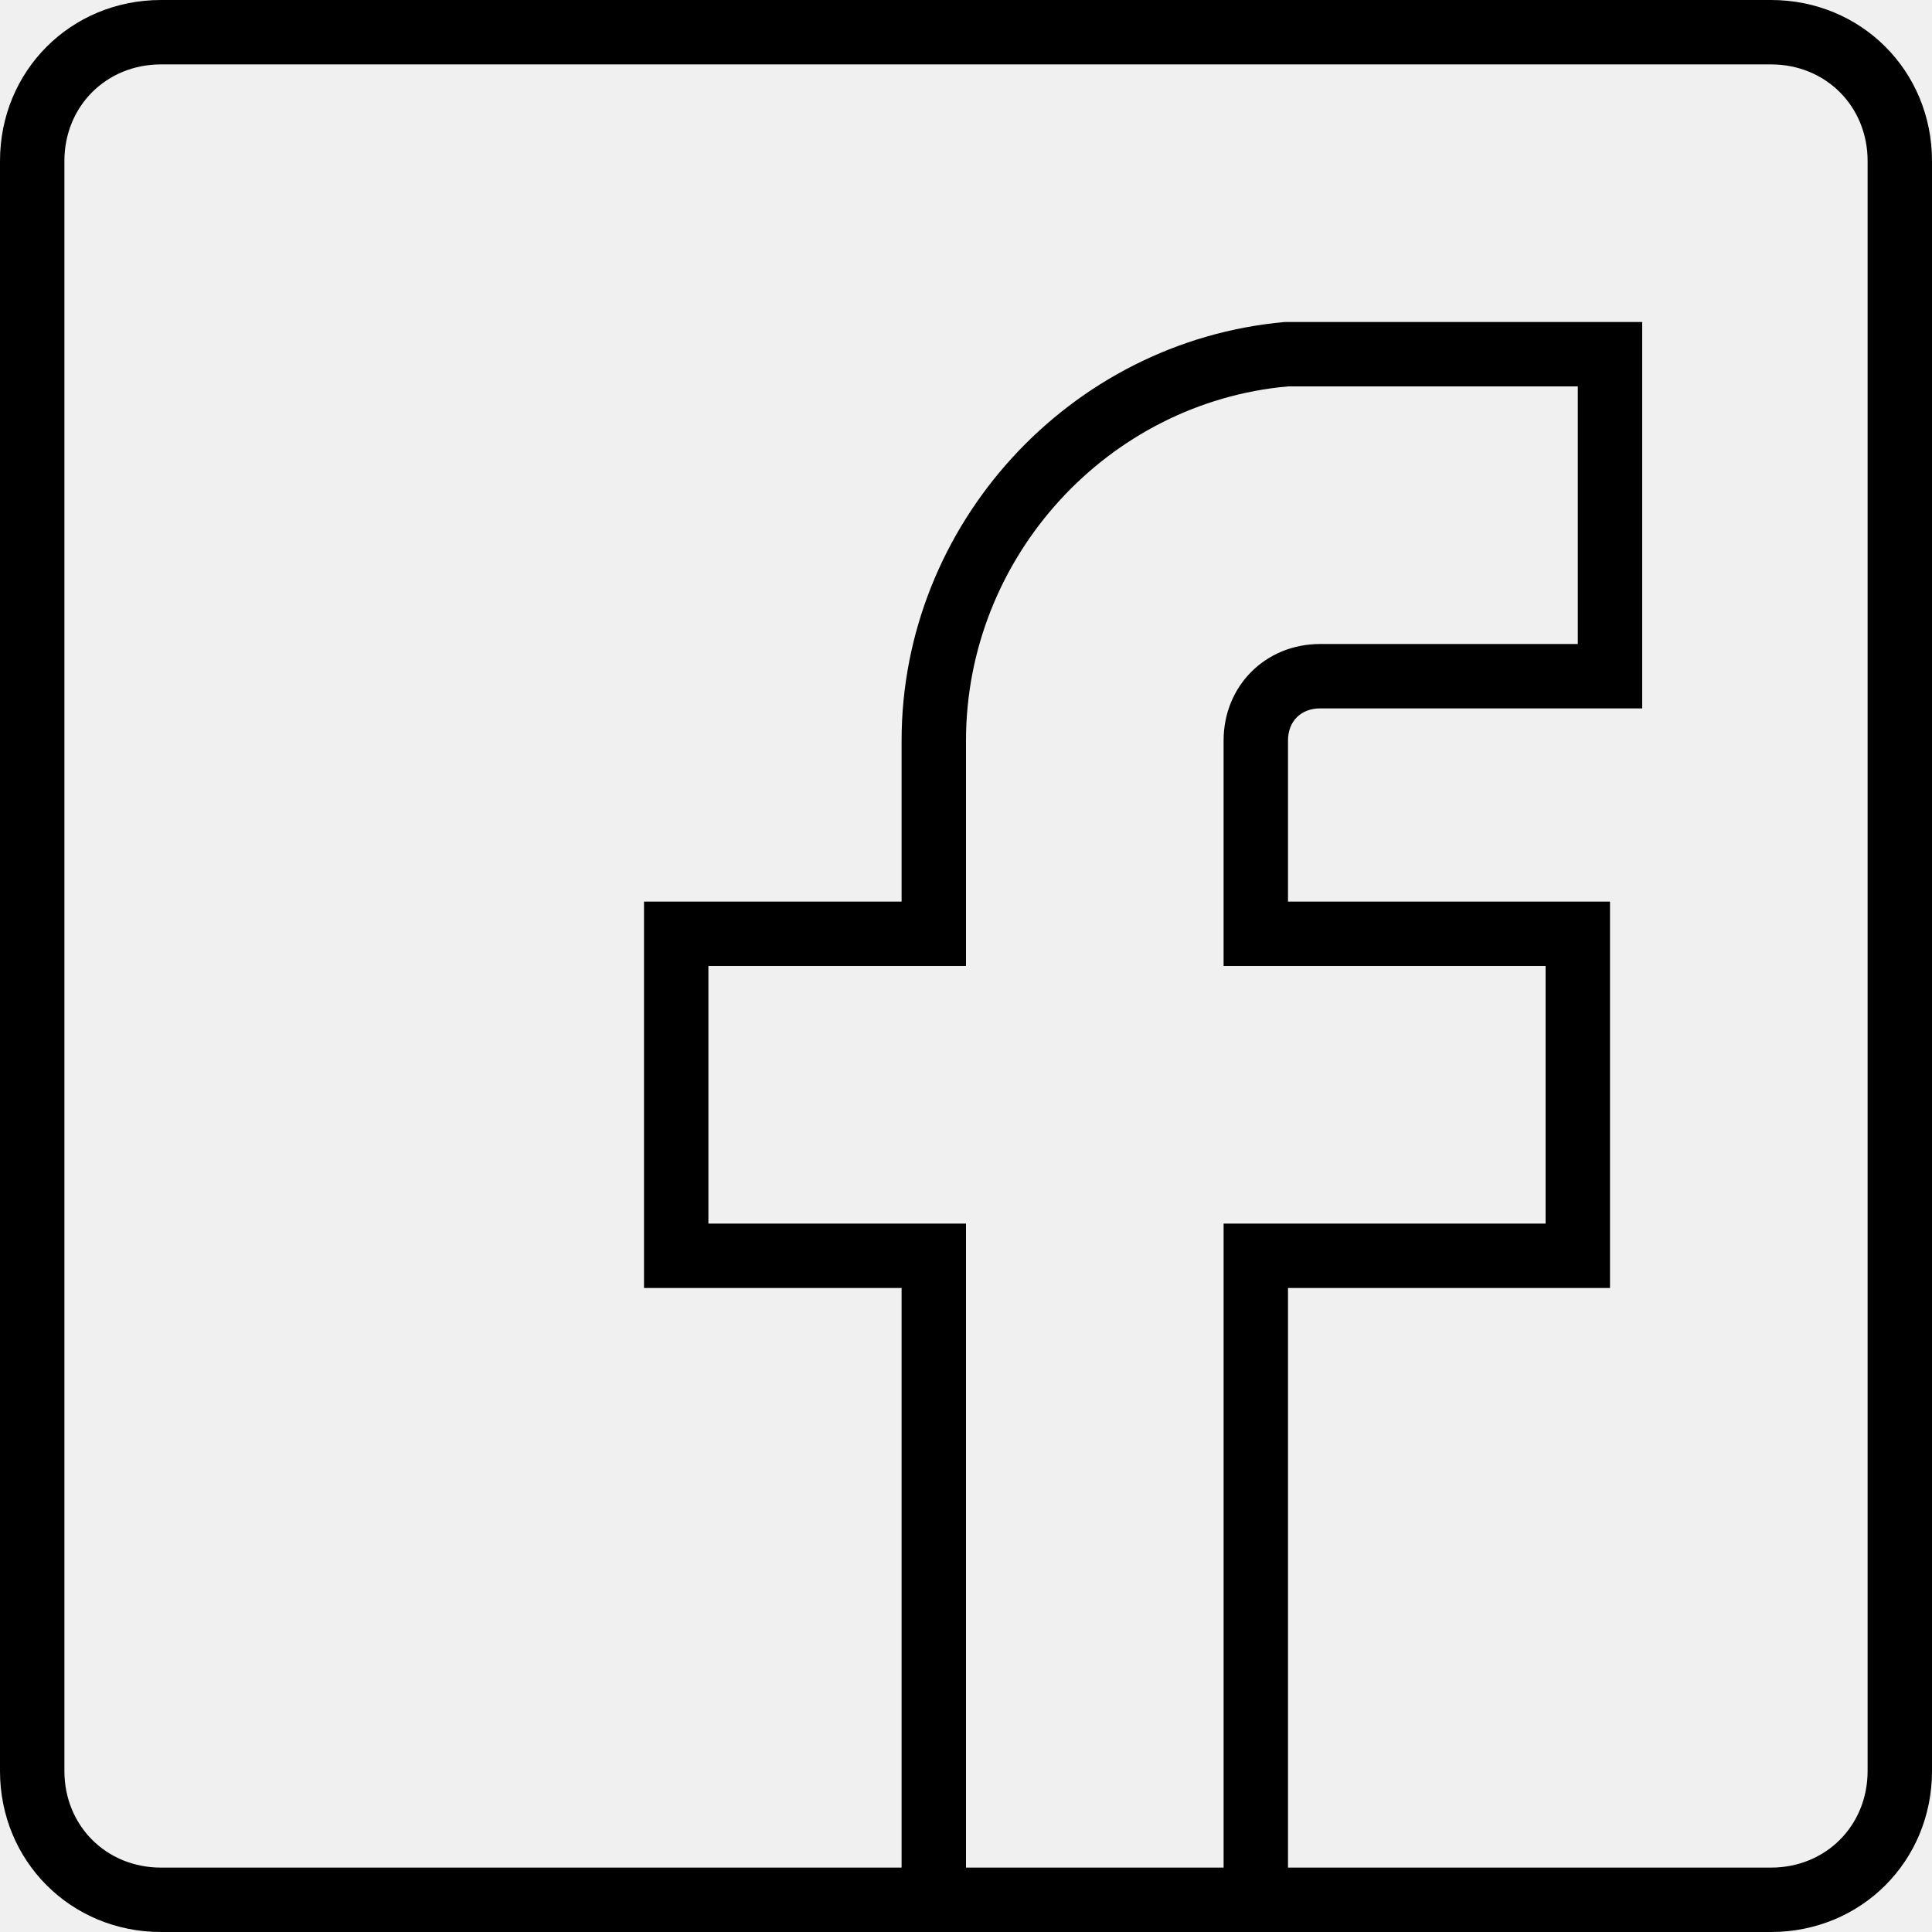
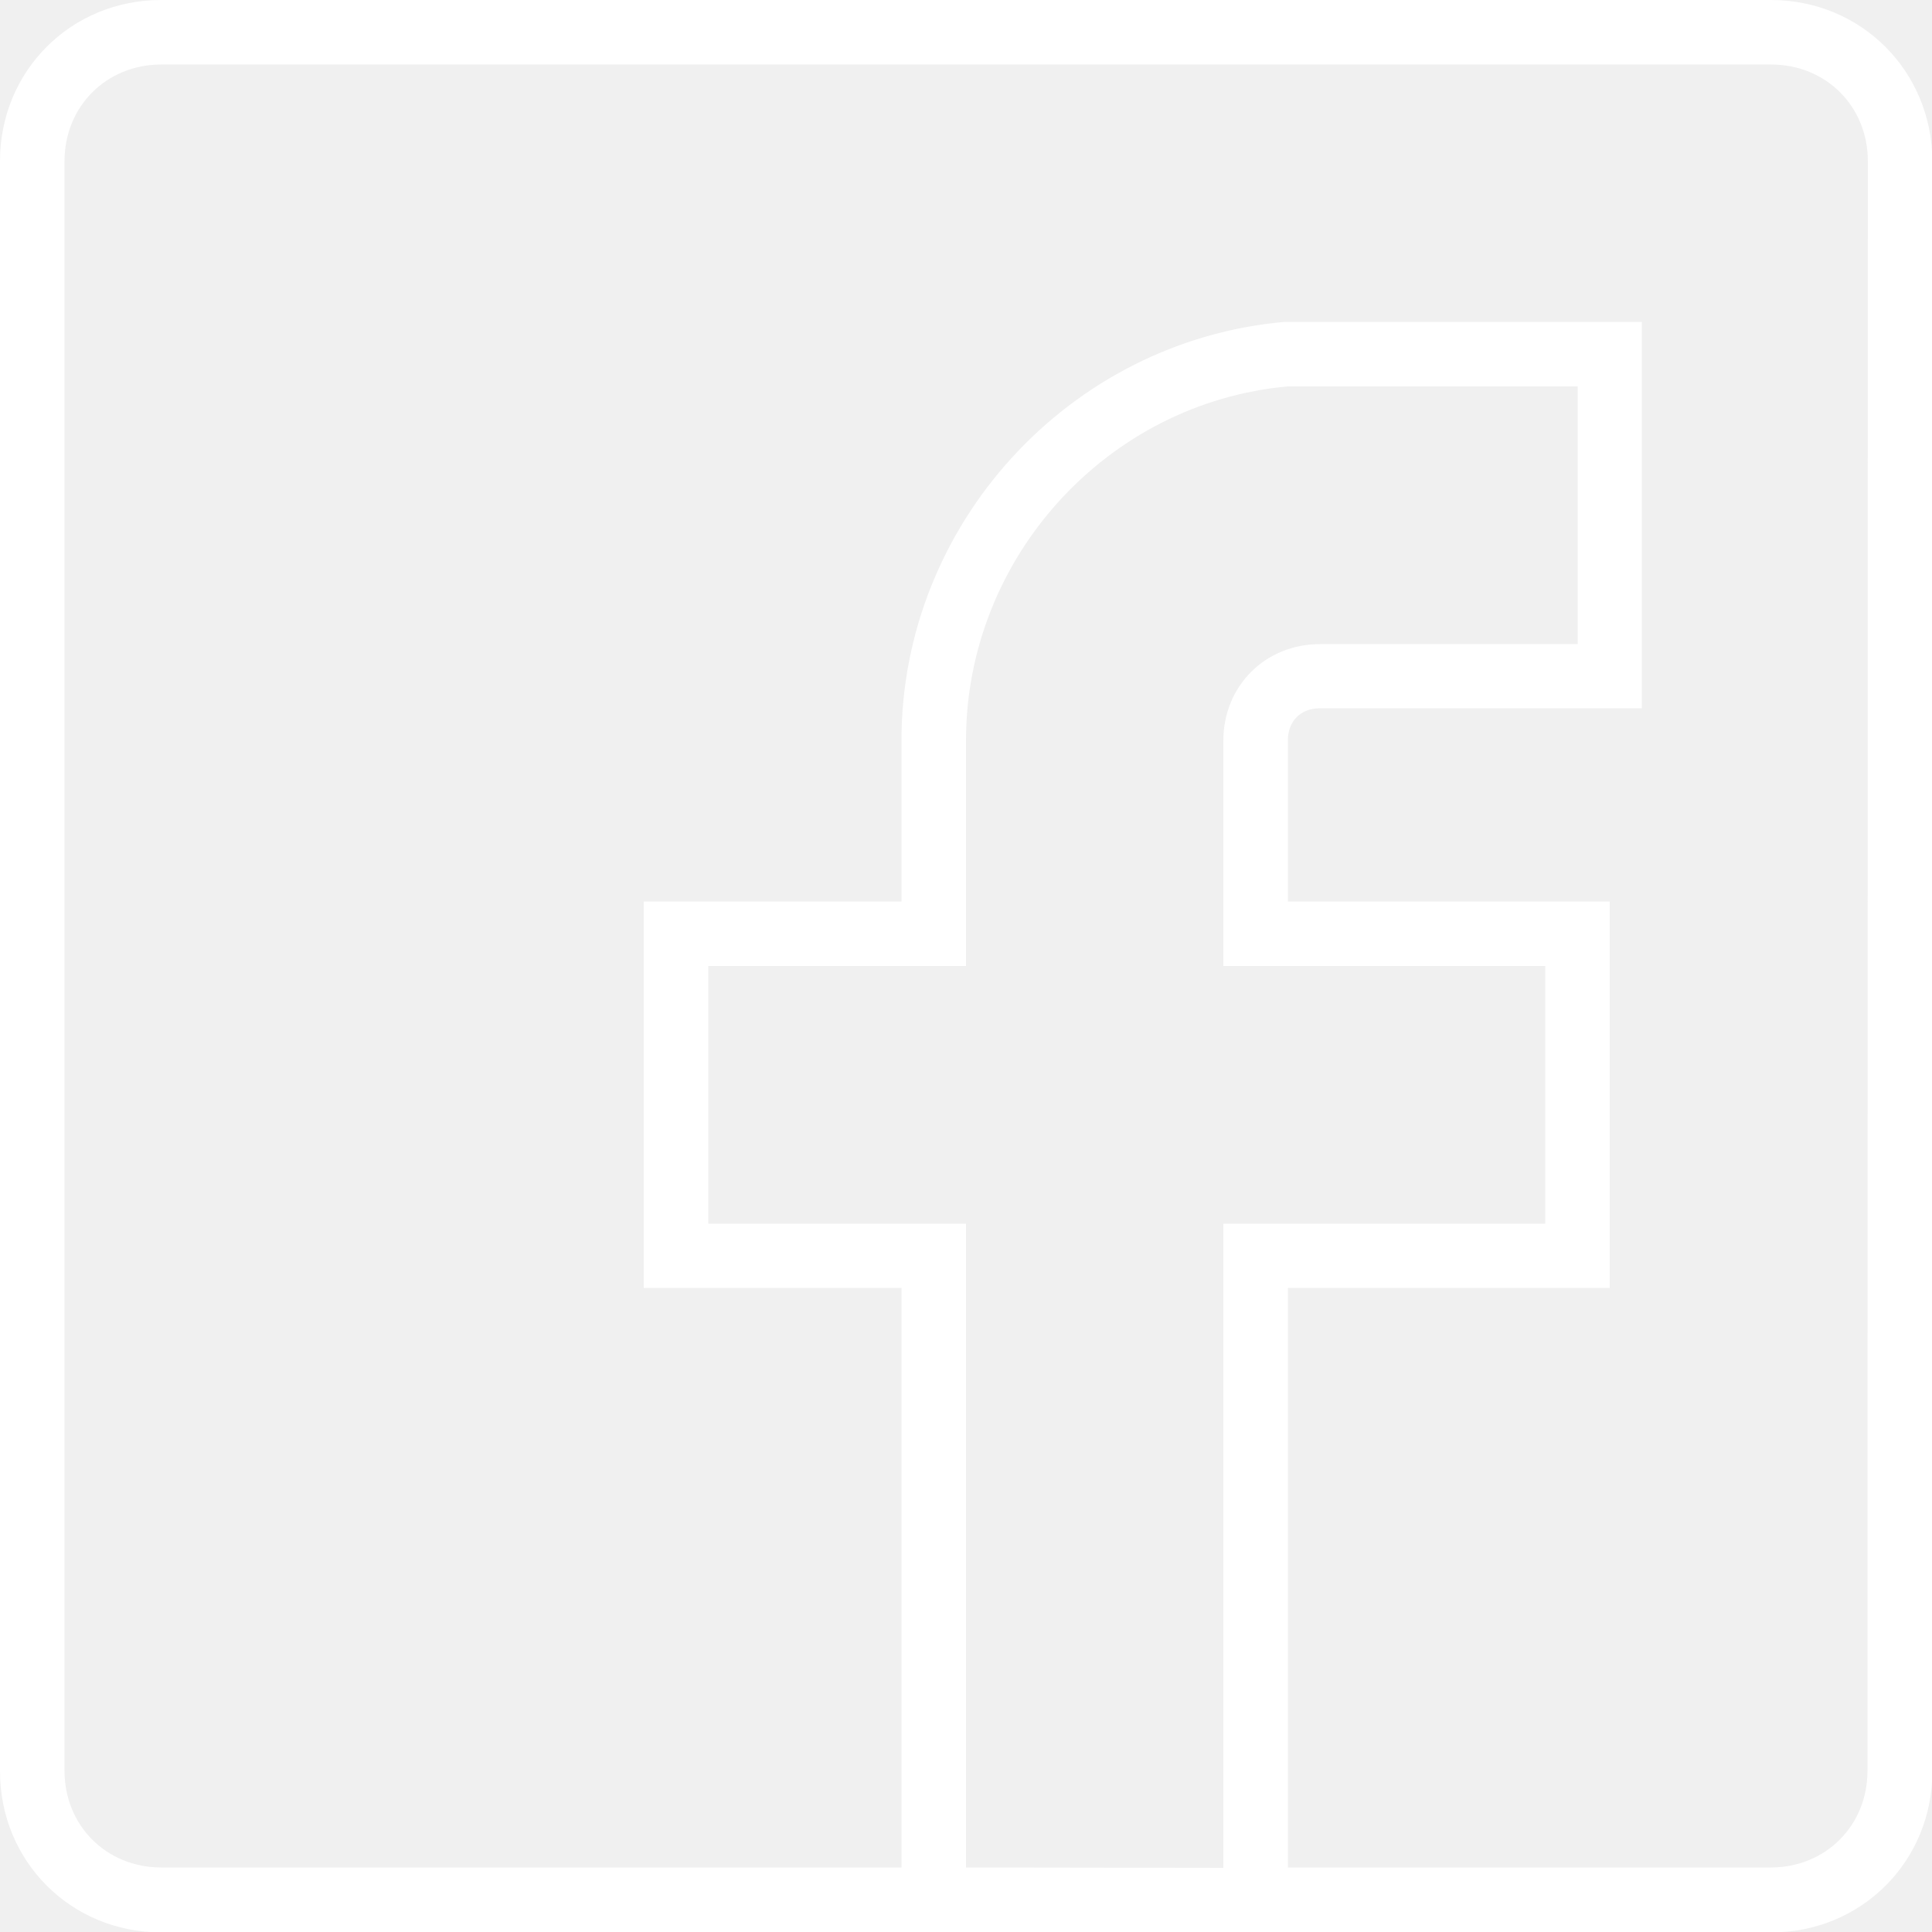
<svg xmlns="http://www.w3.org/2000/svg" version="1.1" id="Layer_1" x="0px" y="0px" viewBox="0 0 512 512" style="enable-background:new 0 0 512 512;" xml:space="preserve">
+   <style type="text/css">
+ 	.st0{fill:#FFFFFF;}
+ </style>
  <g transform="translate(1 1)">
    <g>
-       <path d="M468.333-1H41.667C17.773-1-1,17.773-1,41.667v426.667C-1,492.227,17.773,511,41.667,511h196.267h102.4h128    C492.227,511,511,492.227,511,468.333V41.667C511,17.773,492.227-1,468.333-1z M255,493.933V323.267h-68.267V255H255v-59.733    c0-48.64,37.547-89.6,85.333-93.867h76.8v68.267h-68.267c-14.507,0-25.6,11.093-25.6,25.6V255H408.6v68.267h-85.333v170.667H255z     M493.933,468.333c0,14.507-11.093,25.6-25.6,25.6h-128v-153.6h85.333v-102.4h-85.333v-42.667c0-5.12,3.413-8.533,8.533-8.533    H434.2v-102.4h-94.72c-57.173,5.12-101.547,53.76-101.547,110.933v42.667h-68.267v102.4h68.267v153.6H41.667    c-14.507,0-25.6-11.093-25.6-25.6V41.667c0-14.507,11.093-25.6,25.6-25.6h426.667c14.507,0,25.6,11.093,25.6,25.6V468.333z" />
+       <path class="st0" d="M468.3-1H41.7C17.8-1-1,17.8-1,41.7v426.7c0,23.9,18.8,42.7,42.7,42.7h196.3h102.4h128    c23.9,0,42.7-18.8,42.7-42.7V41.7C511,17.8,492.2-1,468.3-1z M255,493.9V323.3h-68.3V255H255v-59.7c0-48.6,37.5-89.6,85.3-93.9    h76.8v68.3h-68.3c-14.5,0-25.6,11.1-25.6,25.6V255h85.3v68.3h-85.3v170.7L255,493.9L255,493.9z M493.9,468.3    c0,14.5-11.1,25.6-25.6,25.6h-128V340.3h85.3V237.9h-85.3v-42.7c0-5.1,3.4-8.5,8.5-8.5h85.3V84.3h-94.7    c-57.2,5.1-101.5,53.8-101.5,110.9v42.7h-68.3v102.4h68.3v153.6H41.7c-14.5,0-25.6-11.1-25.6-25.6V41.7    c0-14.5,11.1-25.6,25.6-25.6h426.7c14.5,0,25.6,11.1,25.6,25.6L493.9,468.3L493.9,468.3z" />
    </g>
  </g>
-   <g>
- </g>
-   <g>
- </g>
-   <g>
- </g>
-   <g>
- </g>
-   <g>
- </g>
-   <g>
- </g>
-   <g>
- </g>
-   <g>
- </g>
-   <g>
- </g>
-   <g>
- </g>
-   <g>
- </g>
-   <g>
- </g>
-   <g>
- </g>
-   <g>
- </g>
-   <g>
- </g>
</svg>
